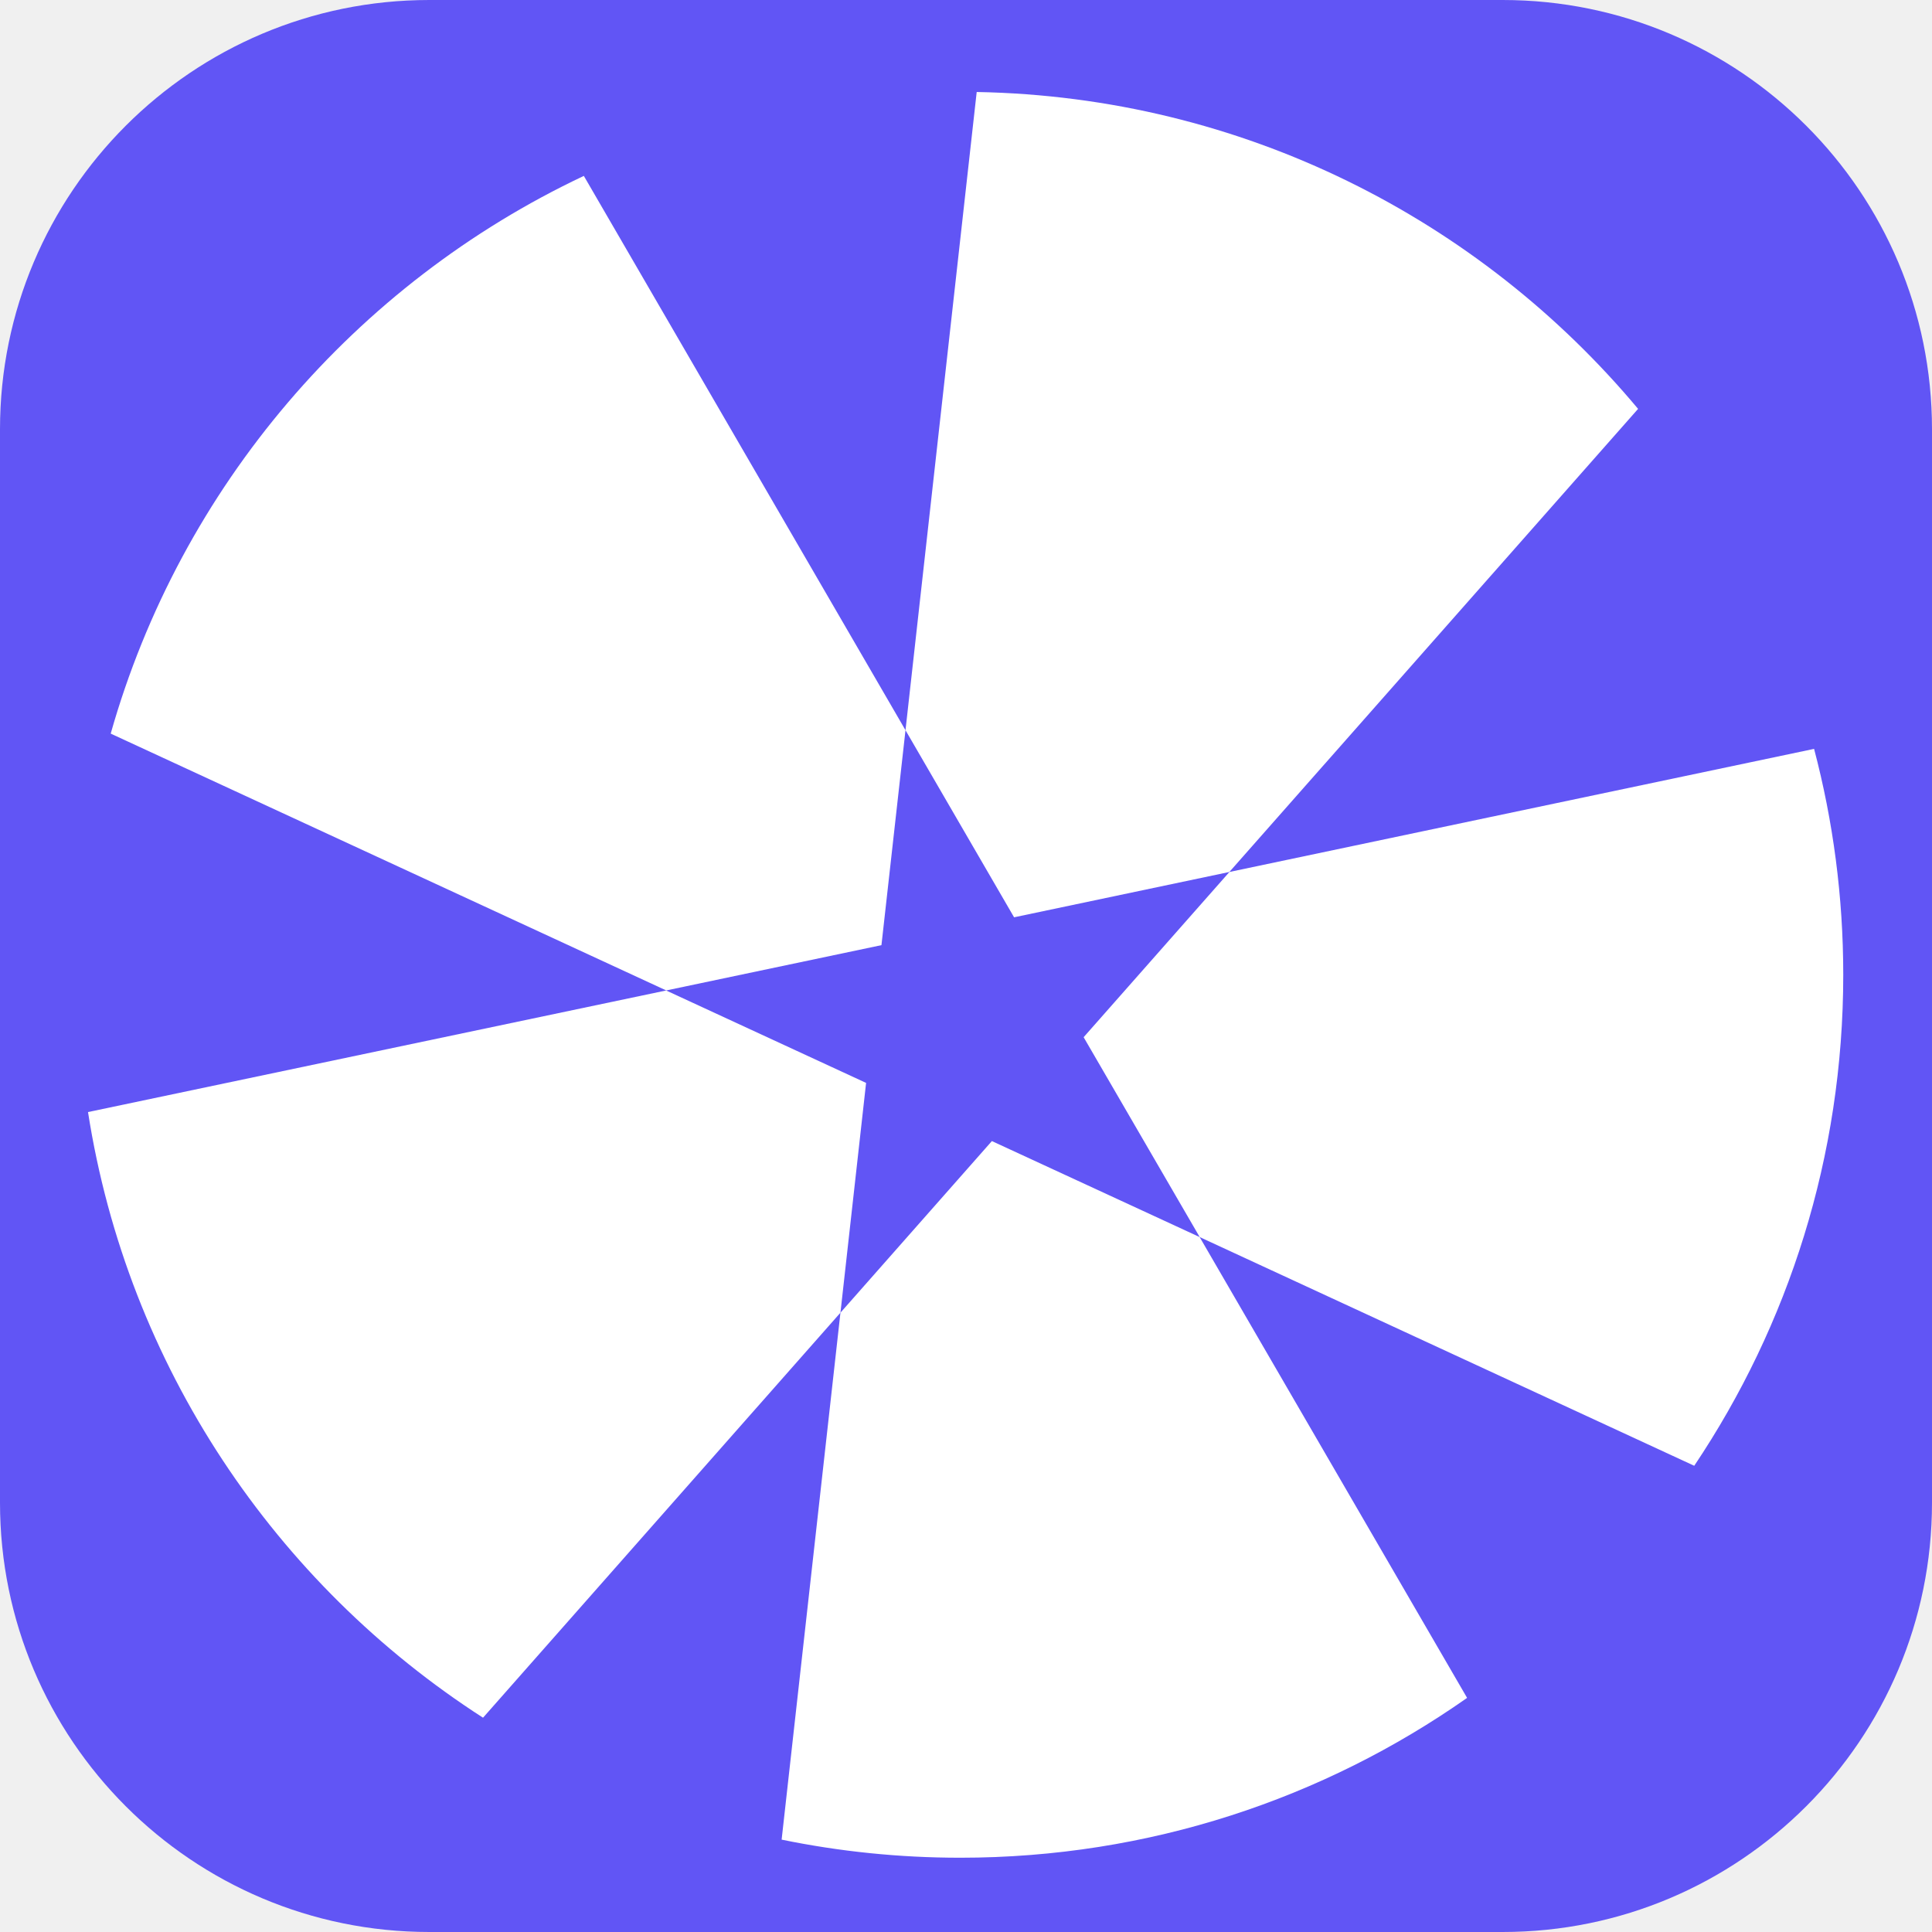
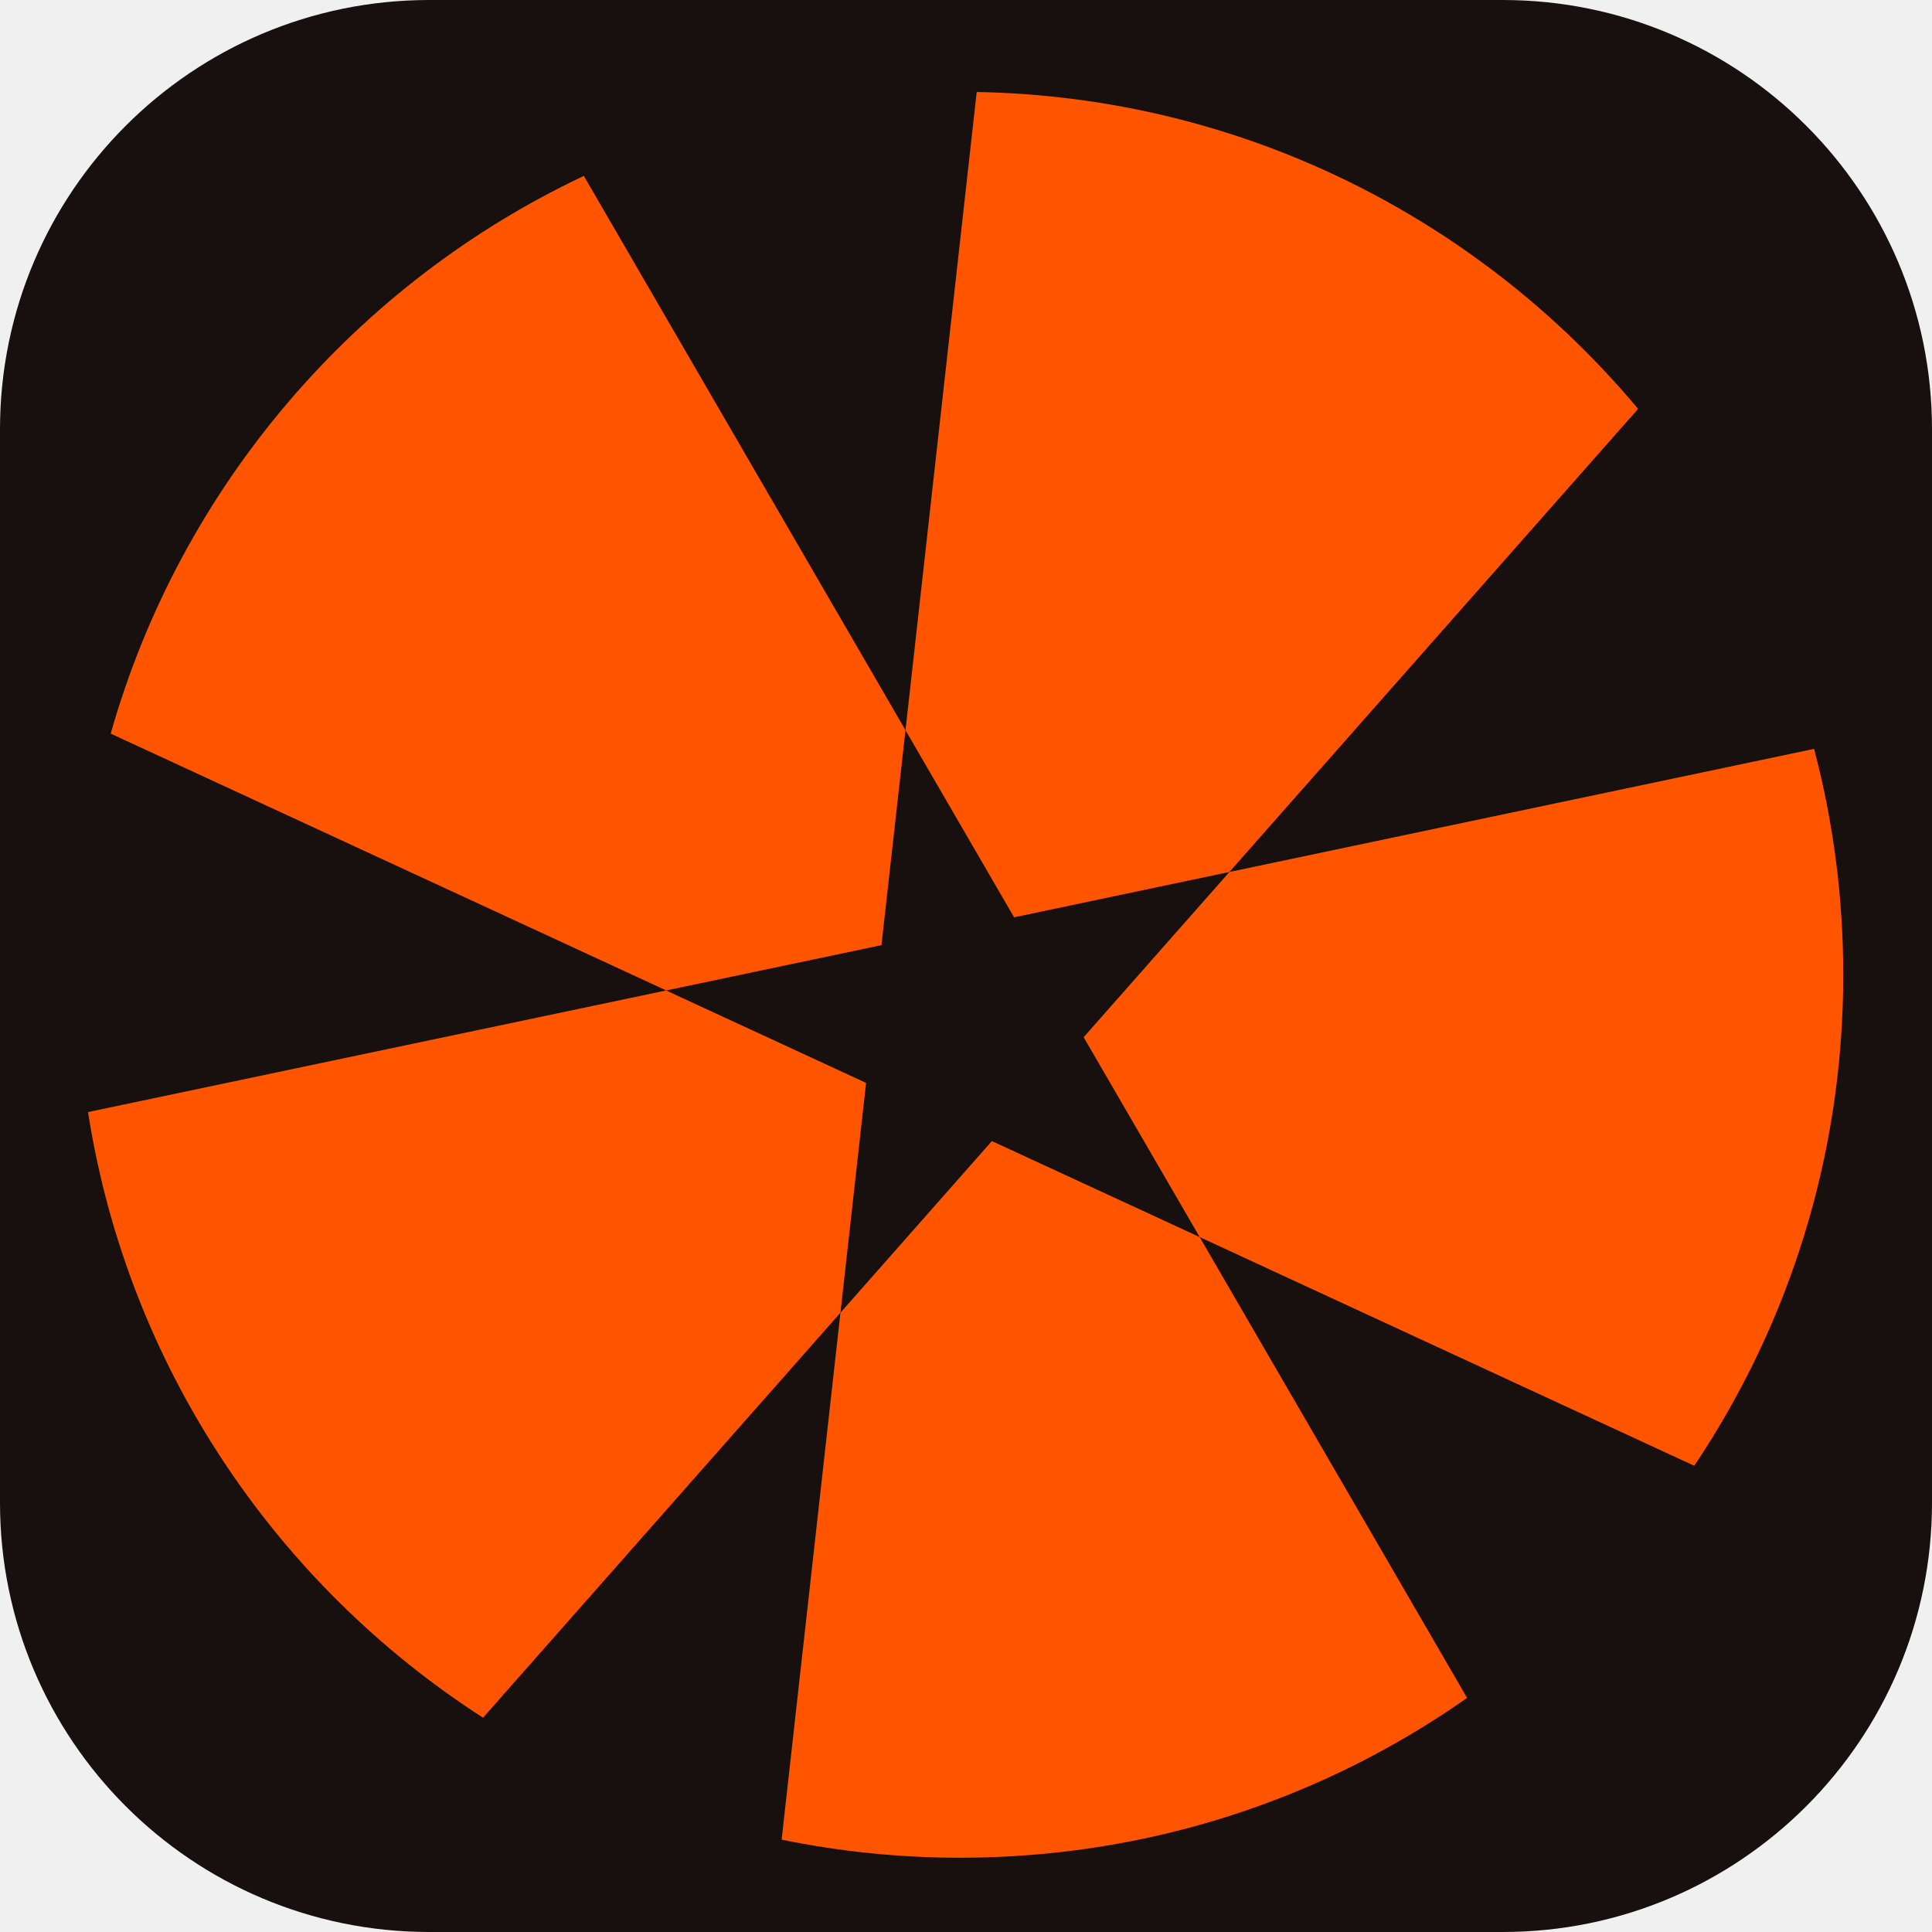
<svg xmlns="http://www.w3.org/2000/svg" viewBox="131 137 63 63">
-   <rect x="131" y="137" width="63" height="63" rx="14" fill="#6155F5" />
-   <path fill="#fff" d="M152.721 169.298L159.242 172.312L158.406 179.805L146.751 193.012C139.985 188.657 135.163 181.545 133.87 173.263L152.721 169.298Z" />
-   <path fill="#fff" d="M170.119 177.339L178.84 192.366C174.163 195.65 168.464 197.578 162.315 197.578C160.319 197.578 158.37 197.375 156.488 196.988L158.406 179.805L163.344 174.209L170.119 177.339Z" />
-   <path fill="#fff" d="M190.155 161.42C190.775 163.771 191.106 166.24 191.106 168.786C191.106 174.712 189.316 180.219 186.247 184.797L170.121 177.34L166.336 170.822L171.09 165.434L190.155 161.42Z" />
-   <path fill="#fff" d="M162.849 140C171.512 140.157 179.24 144.141 184.416 150.333L171.088 165.434L164.068 166.912L160.527 160.811L162.849 140Z" />
-   <path fill="#fff" d="M160.527 160.811L159.743 167.82L152.725 169.297L134.61 160.922C136.892 152.869 142.59 146.252 150.038 142.736L160.527 160.811Z" />
+   <rect x="131" y="137" width="63" height="63" rx="14" fill="#18100F" />
+   <path fill="#FF5500" d="M152.721 169.298L159.242 172.312L158.406 179.805L146.751 193.012C139.985 188.657 135.163 181.545 133.87 173.263L152.721 169.298Z" />
+   <path fill="#FF5500" d="M170.119 177.339L178.84 192.366C174.163 195.65 168.464 197.578 162.315 197.578C160.319 197.578 158.37 197.375 156.488 196.988L158.406 179.805L163.344 174.209L170.119 177.339Z" />
+   <path fill="#FF5500" d="M190.155 161.42C190.775 163.771 191.106 166.24 191.106 168.786C191.106 174.712 189.316 180.219 186.247 184.797L170.121 177.34L166.336 170.822L171.09 165.434L190.155 161.42Z" />
+   <path fill="#FF5500" d="M162.849 140C171.512 140.157 179.24 144.141 184.416 150.333L171.088 165.434L164.068 166.912L160.527 160.811L162.849 140Z" />
+   <path fill="#FF5500" d="M160.527 160.811L159.743 167.82L152.725 169.297L134.61 160.922C136.892 152.869 142.59 146.252 150.038 142.736L160.527 160.811Z" />
</svg>
